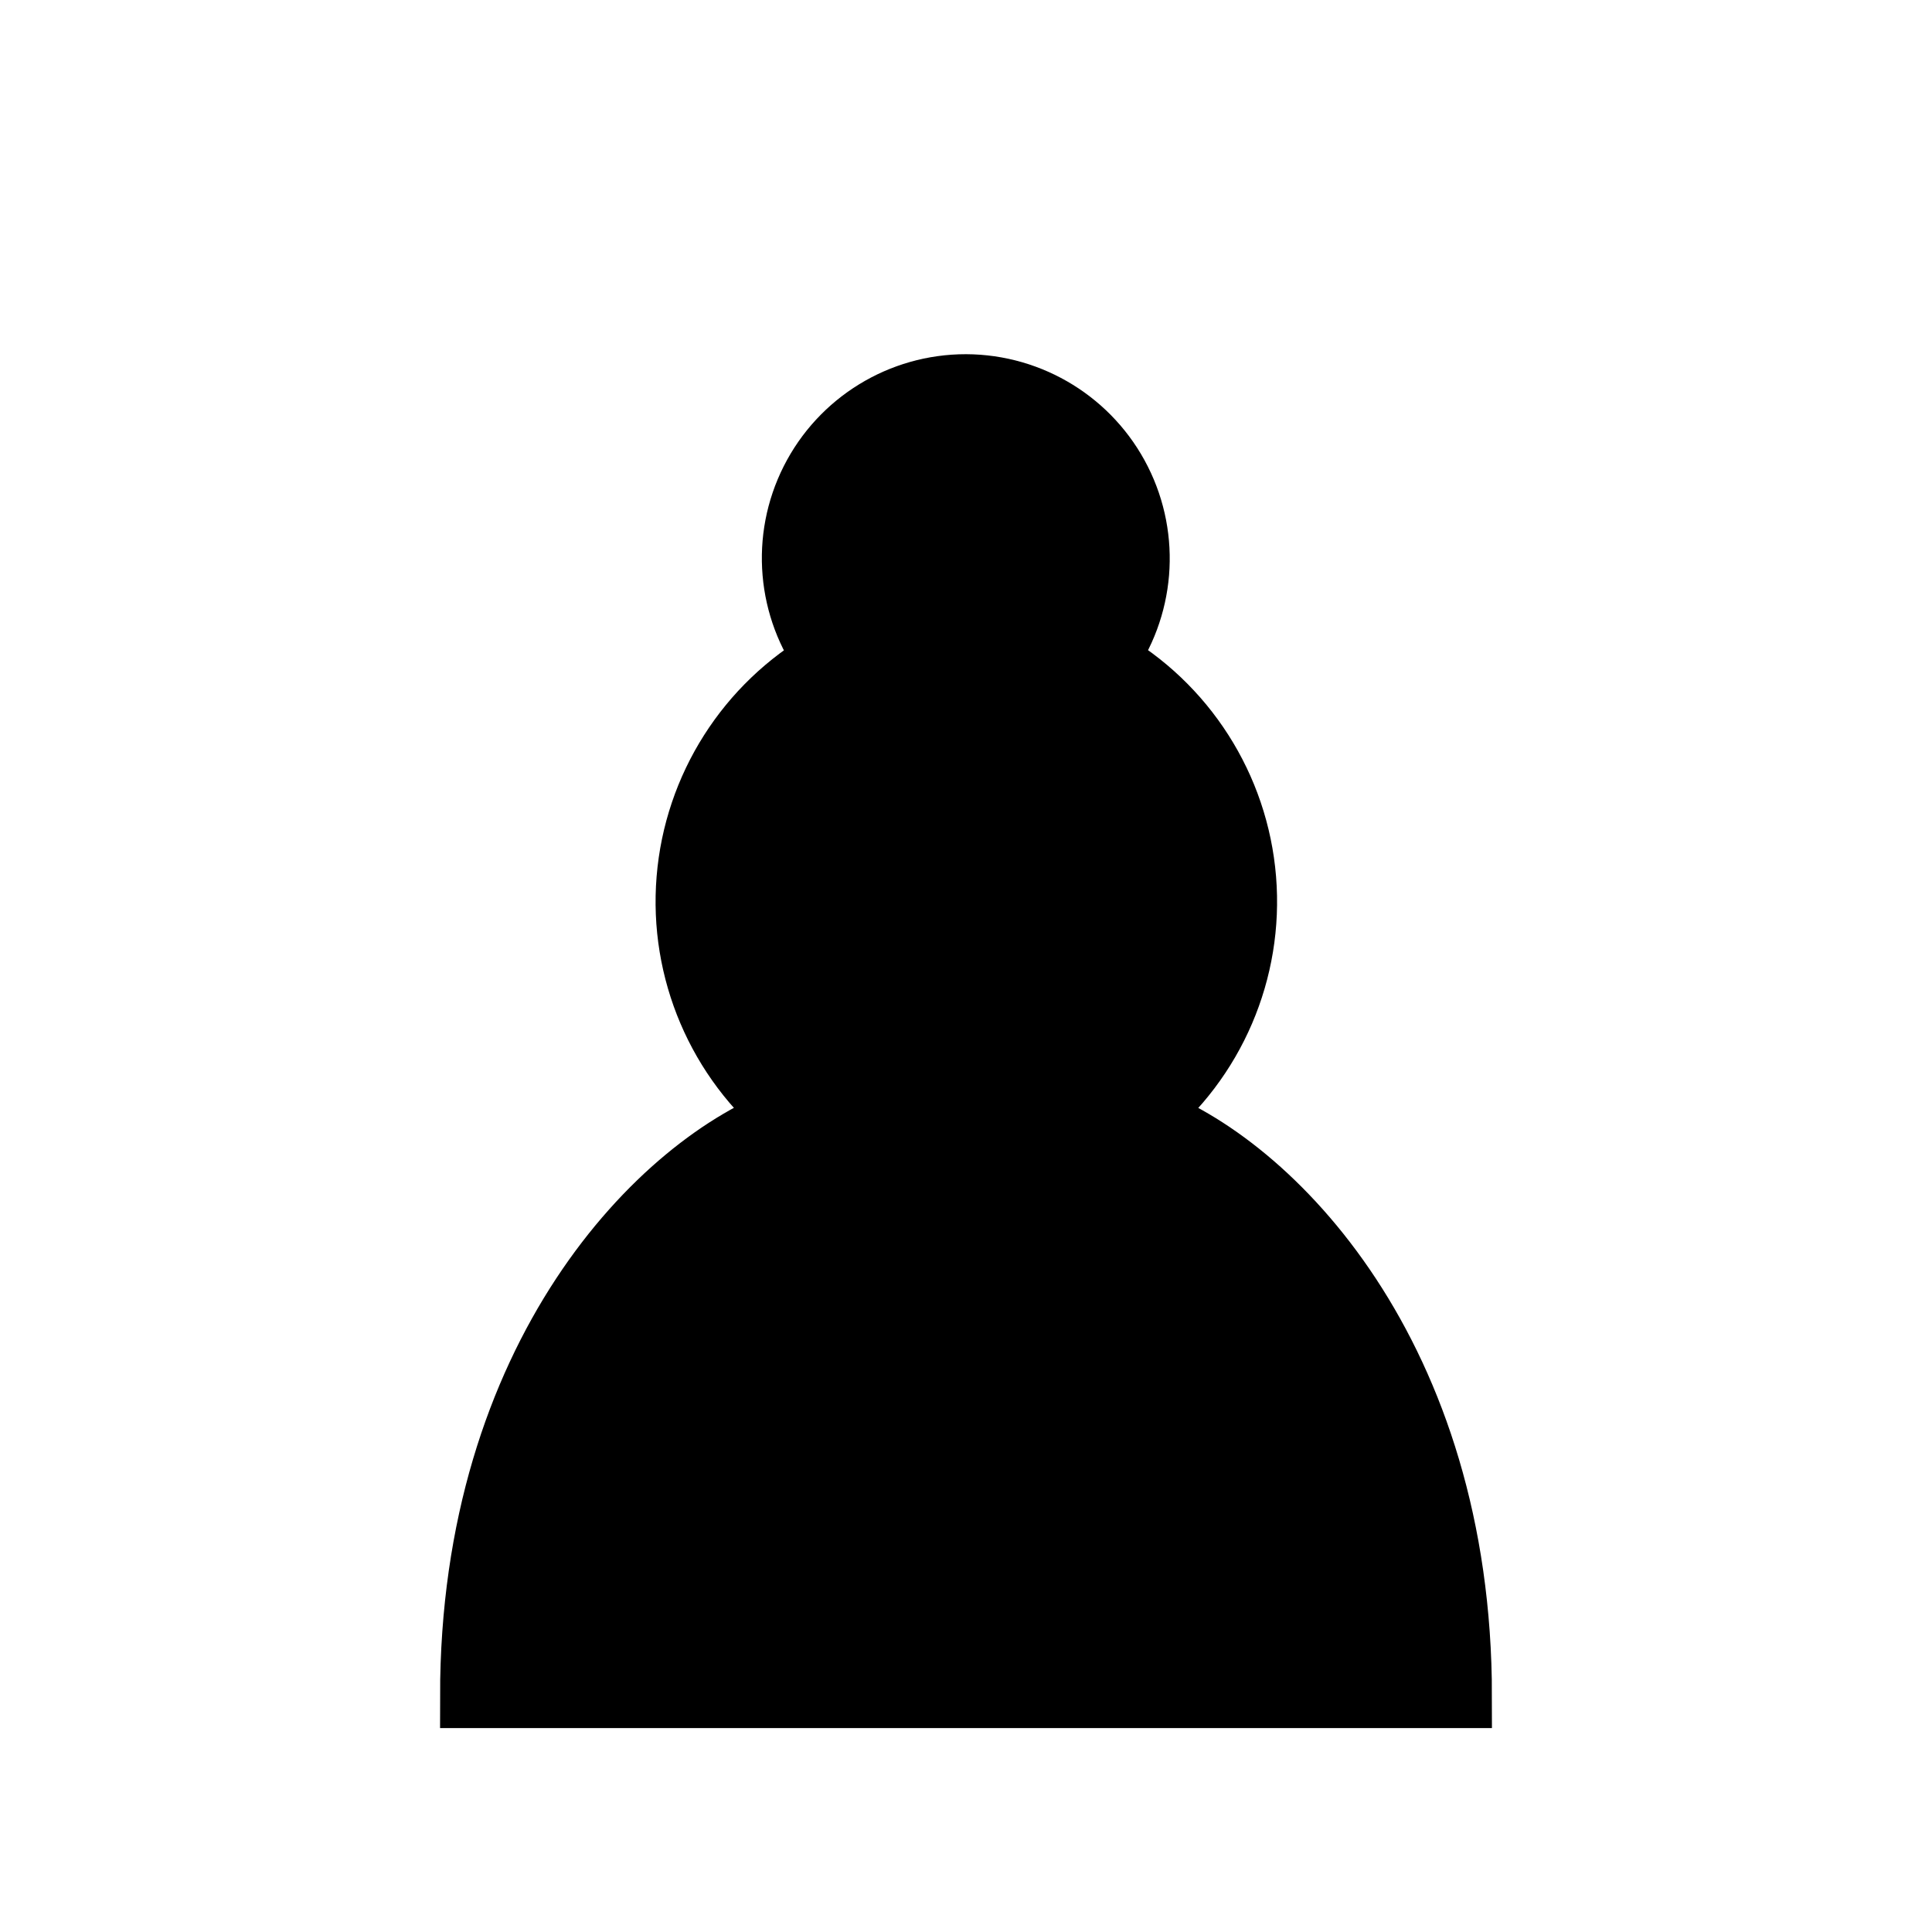
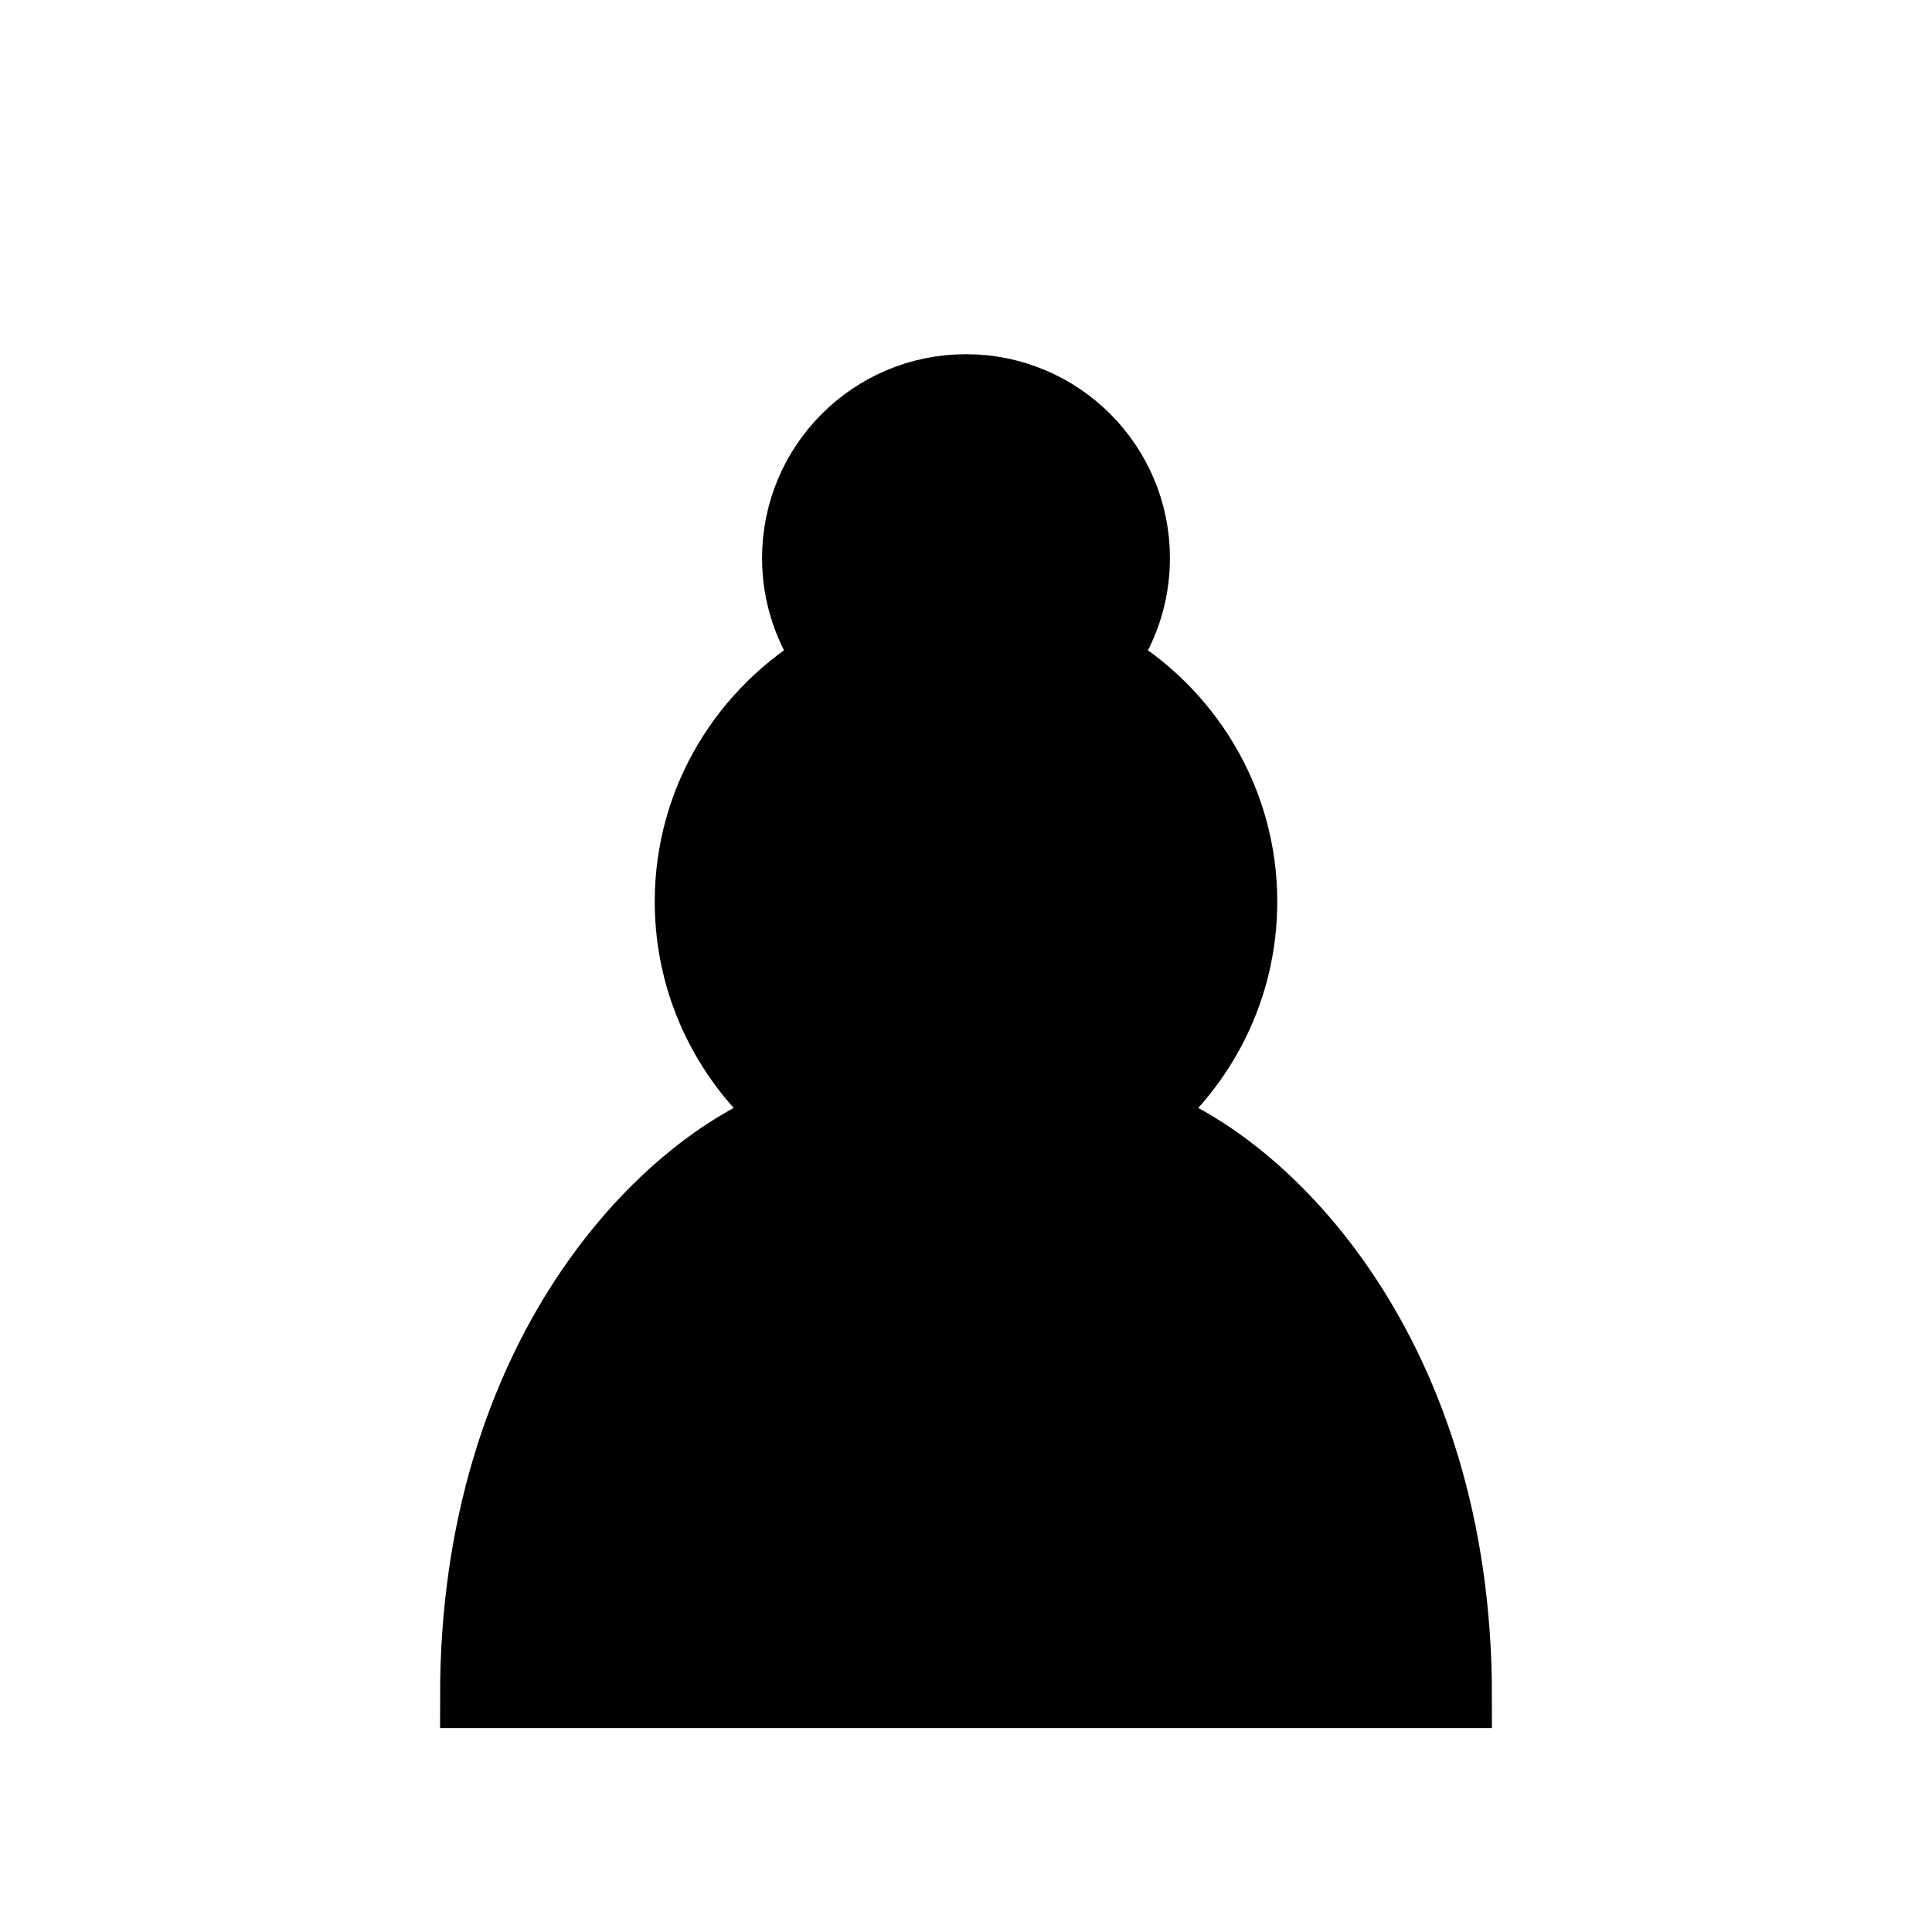
<svg xmlns="http://www.w3.org/2000/svg" viewBox="0 0 45 45">
-   <path stroke="#000" stroke-linecap="round" stroke-width="1.5" d="M22.5 9a4 4 0 0 0-3.22 6.38 6.48 6.48 0 0 0-.87 10.65c-3 1.06-7.41 5.55-7.41 13.47h23c0-7.92-4.41-12.41-7.41-13.47a6.46 6.46 0 0 0-.87-10.65A4.01 4.01 0 0 0 22.5 9z" />
+   <path fill="#000" stroke="#000" stroke-linecap="round" stroke-width="1.5" d="M22.5 9c-2.21 0-4 1.79-4 4 0 .89.29 1.71.78 2.38C17.33 16.5 16 18.59 16 21c0 2.03.94 3.84 2.41 5.03-3 1.06-7.41 5.55-7.41 13.47h23c0-7.92-4.41-12.41-7.41-13.47 1.47-1.19 2.41-3 2.41-5.03 0-2.41-1.33-4.5-3.28-5.62.49-.67.78-1.49.78-2.38 0-2.21-1.79-4-4-4z" />
</svg>
